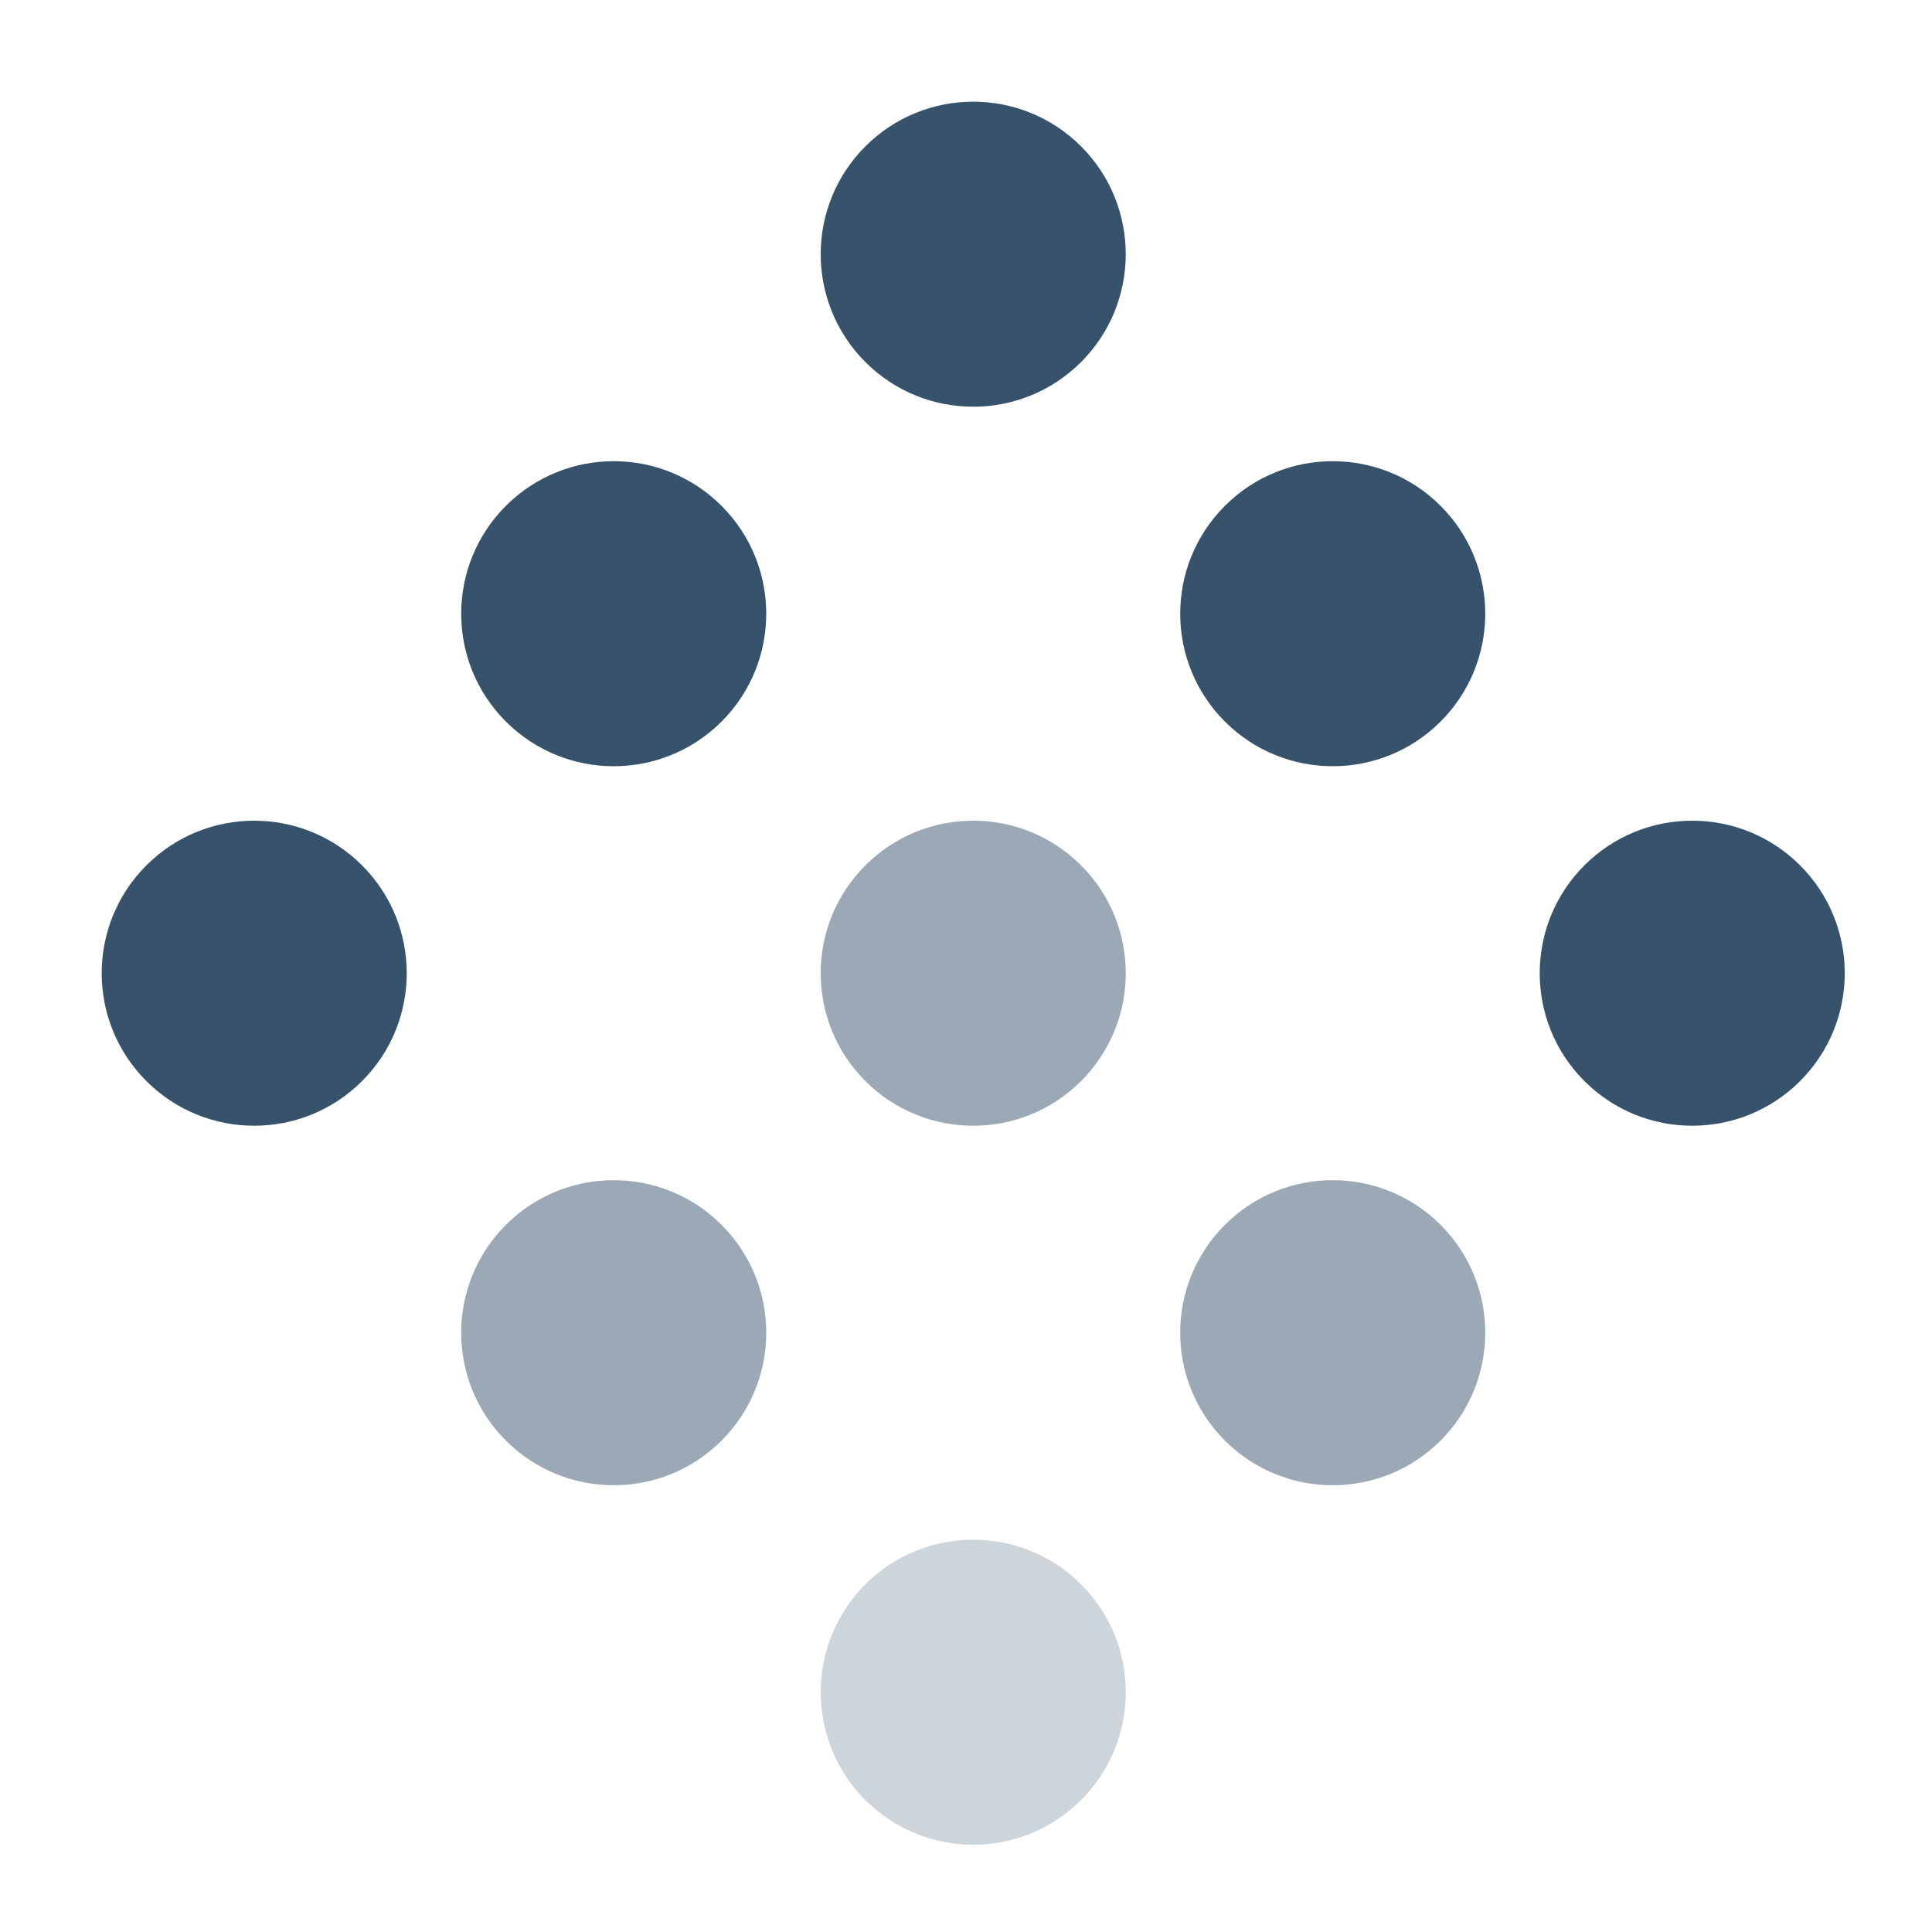
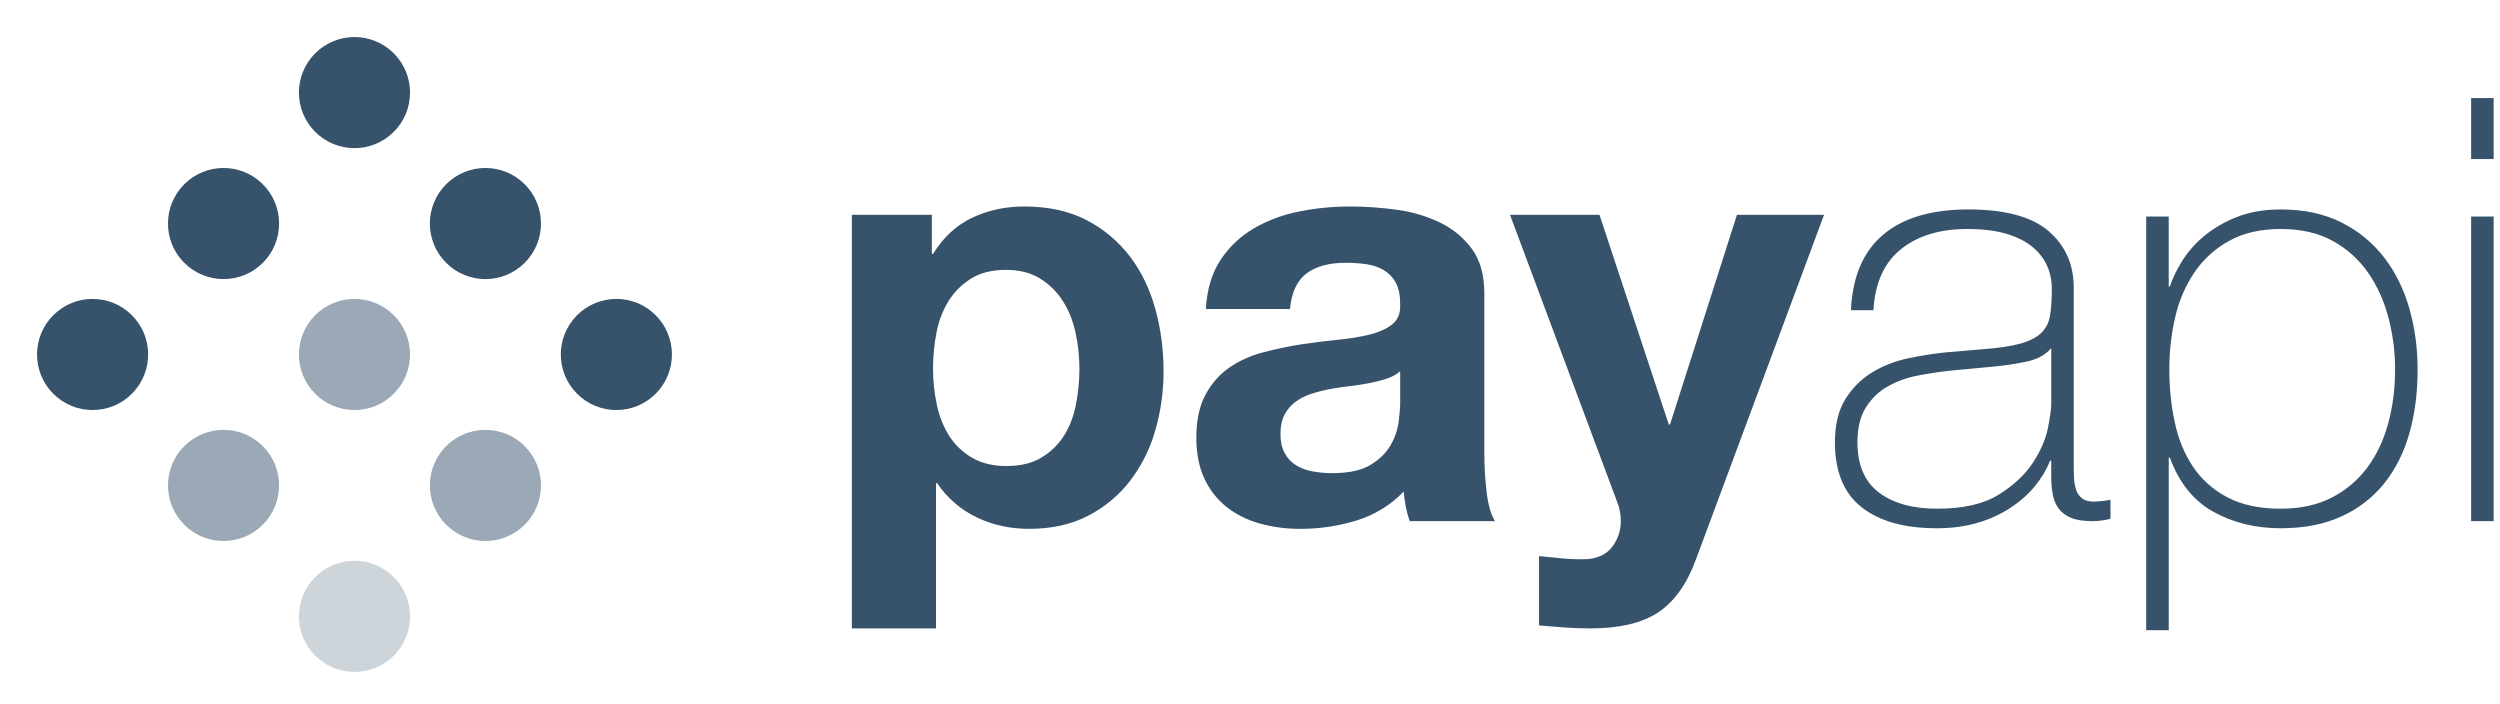
- <svg xmlns="http://www.w3.org/2000/svg" width="38" height="38" viewBox="0 0 38 38" fill="none">
-   <circle cx="19.142" cy="5" r="3" transform="rotate(45 19.1421 5)" fill="#36536B" />
-   <circle cx="26.213" cy="12.071" r="3" transform="rotate(45 26.2132 12.0711)" fill="#36536B" />
-   <circle cx="33.284" cy="19.142" r="3" transform="rotate(45 33.2843 19.1421)" fill="#36536B" />
-   <circle cx="12.071" cy="12.071" r="3" transform="rotate(45 12.0711 12.0711)" fill="#36536B" />
-   <circle opacity="0.5" cx="19.142" cy="19.142" r="3" transform="rotate(45 19.1421 19.1421)" fill="#36536B" />
-   <circle opacity="0.5" cx="26.213" cy="26.213" r="3" transform="rotate(45 26.2132 26.2132)" fill="#36536B" />
-   <circle cx="5" cy="19.142" r="3" transform="rotate(45 5 19.1421)" fill="#36536B" />
-   <circle opacity="0.5" cx="12.071" cy="26.213" r="3" transform="rotate(45 12.0711 26.2132)" fill="#36536B" />
-   <circle opacity="0.25" cx="19.142" cy="33.284" r="3" transform="rotate(45 19.1421 33.2843)" fill="#36536B" />
+ <svg xmlns="http://www.w3.org/2000/svg" width="135" height="38">
+   <g fill="#36536B" fill-rule="evenodd">
+     <path d="M50.544 33.934v-7.84h.064a5.36 5.36 0 002.128 1.84c.864.416 1.808.624 2.832.624 1.216 0 2.277-.235 3.184-.704a6.738 6.738 0 002.272-1.888 8.147 8.147 0 001.36-2.72 11.37 11.37 0 00.448-3.2c0-1.173-.15-2.299-.448-3.376-.299-1.077-.757-2.021-1.376-2.832a6.937 6.937 0 00-2.336-1.952c-.939-.49-2.059-.736-3.36-.736-1.024 0-1.963.203-2.816.608-.853.405-1.557 1.056-2.112 1.952h-.064v-2.112H46v22.336h4.544zm3.808-8.768c-.725 0-1.344-.15-1.856-.448a3.595 3.595 0 01-1.232-1.168 5.044 5.044 0 01-.672-1.68 9.192 9.192 0 01-.208-1.952c0-.683.064-1.344.192-1.984a4.98 4.98 0 01.656-1.696c.31-.49.715-.89 1.216-1.2.501-.31 1.125-.464 1.872-.464.725 0 1.339.155 1.84.464.501.31.912.715 1.232 1.216.32.501.55 1.072.688 1.712.139.64.208 1.29.208 1.952 0 .661-.064 1.312-.192 1.952-.128.64-.347 1.2-.656 1.68-.31.48-.715.87-1.216 1.168-.501.299-1.125.448-1.872.448zm15.882 3.392c1.024 0 2.027-.15 3.008-.448a5.921 5.921 0 002.56-1.568 6.52 6.52 0 00.32 1.6h4.608c-.213-.341-.363-.853-.448-1.536a17.288 17.288 0 01-.128-2.144v-8.608c0-1.003-.224-1.808-.672-2.416a4.603 4.603 0 00-1.728-1.424 7.733 7.733 0 00-2.336-.688 18.543 18.543 0 00-2.528-.176c-.917 0-1.83.09-2.736.272a7.809 7.809 0 00-2.448.912 5.448 5.448 0 00-1.792 1.696c-.47.704-.736 1.59-.8 2.656h4.544c.085-.896.384-1.536.896-1.92.512-.384 1.216-.576 2.112-.576.405 0 .784.027 1.136.08.352.053.661.16.928.32s.48.384.64.672c.16.288.24.677.24 1.168.021.47-.117.827-.416 1.072-.299.245-.704.432-1.216.56-.512.128-1.099.224-1.76.288-.661.064-1.333.15-2.016.256-.683.107-1.36.25-2.032.432a5.735 5.735 0 00-1.792.816c-.523.363-.95.848-1.28 1.456-.33.608-.496 1.381-.496 2.32 0 .853.144 1.59.432 2.208a4.17 4.17 0 001.2 1.536c.512.405 1.11.704 1.792.896a8.127 8.127 0 002.208.288zm1.696-3.008c-.363 0-.715-.032-1.056-.096a2.566 2.566 0 01-.896-.336 1.717 1.717 0 01-.608-.656c-.15-.277-.224-.619-.224-1.024 0-.427.075-.779.224-1.056.15-.277.347-.507.592-.688a2.98 2.98 0 01.864-.432c.33-.107.667-.192 1.008-.256.363-.064.725-.117 1.088-.16.363-.043.71-.096 1.04-.16.33-.064.64-.144.928-.24.288-.096.528-.23.72-.4v1.696c0 .256-.027.597-.08 1.024a3.428 3.428 0 01-.432 1.264c-.235.416-.597.773-1.088 1.072-.49.299-1.184.448-2.08.448zm13.962 8.384c1.557 0 2.773-.288 3.648-.864.874-.576 1.557-1.536 2.048-2.88L98.5 11.598h-4.704L90.18 22.926h-.064l-3.744-11.328H81.54l5.792 15.52c.128.32.192.661.192 1.024 0 .49-.144.939-.432 1.344-.288.405-.731.64-1.328.704-.448.021-.896.01-1.344-.032-.448-.043-.886-.085-1.312-.128v3.744c.469.043.933.08 1.392.112.458.032.922.048 1.392.048zm18.698-5.408c.789 0 1.514-.096 2.176-.288a6.581 6.581 0 001.776-.8c.522-.341.965-.73 1.328-1.168.362-.437.64-.901.832-1.392h.064v.864c0 .341.026.656.08.944.053.288.154.539.304.752.149.213.368.384.656.512.288.128.677.192 1.168.192.34 0 .672-.043.992-.128V26.99a5.835 5.835 0 01-.896.096c-.278 0-.491-.059-.64-.176a.961.961 0 01-.32-.464 2.357 2.357 0 01-.112-.64c-.011-.235-.016-.47-.016-.704v-9.568c0-1.259-.454-2.277-1.36-3.056-.907-.779-2.352-1.168-4.336-1.168-1.984 0-3.515.453-4.592 1.36-1.078.907-1.66 2.267-1.744 4.08h1.216c.085-1.472.58-2.57 1.488-3.296.906-.725 2.096-1.088 3.568-1.088.832 0 1.536.085 2.112.256.576.17 1.045.405 1.408.704.362.299.629.64.8 1.024.17.384.256.8.256 1.248 0 .576-.032 1.056-.096 1.44a1.64 1.64 0 01-.48.944c-.256.245-.635.437-1.136.576-.502.139-1.19.24-2.064.304l-1.888.16c-.662.064-1.35.17-2.064.32-.715.15-1.366.4-1.952.752a4.367 4.367 0 00-1.456 1.44c-.384.608-.576 1.392-.576 2.352 0 1.579.48 2.747 1.44 3.504.96.757 2.314 1.136 4.064 1.136zm.032-1.056c-1.344 0-2.4-.293-3.168-.88-.768-.587-1.152-1.488-1.152-2.704 0-.768.149-1.392.448-1.872.298-.48.688-.859 1.168-1.136a5.213 5.213 0 011.616-.592 20.778 20.778 0 011.792-.272l2.048-.192a16.93 16.93 0 002.032-.288c.608-.128 1.06-.373 1.36-.736v3.072c0 .213-.06.624-.176 1.232-.118.608-.39 1.237-.816 1.888-.427.65-1.046 1.227-1.856 1.728-.811.501-1.91.752-3.296.752zm12.49 6.56v-9.312h.063c.491 1.344 1.27 2.315 2.336 2.912 1.067.597 2.283.896 3.648.896 1.26 0 2.352-.213 3.28-.64a6.254 6.254 0 002.304-1.776c.608-.757 1.062-1.659 1.36-2.704.3-1.045.448-2.197.448-3.456 0-1.152-.149-2.25-.448-3.296-.298-1.045-.752-1.963-1.36-2.752a6.651 6.651 0 00-2.304-1.888c-.928-.47-2.02-.704-3.28-.704-.896 0-1.69.139-2.384.416a6.39 6.39 0 00-1.776 1.04c-.49.416-.885.87-1.184 1.36-.298.49-.512.939-.64 1.344h-.064v-3.776h-1.216V34.03h1.216zm6.047-6.56c-1.152 0-2.117-.208-2.896-.624a5.008 5.008 0 01-1.856-1.664c-.458-.693-.784-1.493-.976-2.4a13.637 13.637 0 01-.288-2.832c0-.981.107-1.925.32-2.832a7.152 7.152 0 011.04-2.416 5.407 5.407 0 011.872-1.696c.768-.427 1.696-.64 2.784-.64 1.11 0 2.054.219 2.832.656a5.599 5.599 0 011.904 1.728c.491.715.854 1.525 1.088 2.432.235.907.352 1.83.352 2.768 0 1.024-.122 1.99-.368 2.896-.245.907-.618 1.701-1.12 2.384a5.487 5.487 0 01-1.92 1.632c-.778.405-1.7.608-2.768.608zm11.498-18.88V5.294h-1.216V8.59h1.216zm0 19.552V11.694h-1.216v16.448h1.216z" fill-rule="nonzero" />
+     <g>
+       <circle transform="rotate(45 19.142 5)" cx="19.142" cy="5" r="3" />
+       <circle transform="rotate(45 26.213 12.071)" cx="26.213" cy="12.071" r="3" />
+       <circle transform="rotate(45 33.284 19.142)" cx="33.284" cy="19.142" r="3" />
+       <circle transform="rotate(45 12.071 12.071)" cx="12.071" cy="12.071" r="3" />
+       <circle opacity=".5" transform="rotate(45 19.142 19.142)" cx="19.142" cy="19.142" r="3" />
+       <circle opacity=".5" transform="rotate(45 26.213 26.213)" cx="26.213" cy="26.213" r="3" />
+       <circle transform="rotate(45 5 19.142)" cx="5" cy="19.142" r="3" />
+       <circle opacity=".5" transform="rotate(45 12.071 26.213)" cx="12.071" cy="26.213" r="3" />
+       <circle opacity=".25" transform="rotate(45 19.142 33.284)" cx="19.142" cy="33.284" r="3" />
+     </g>
+   </g>
</svg>
